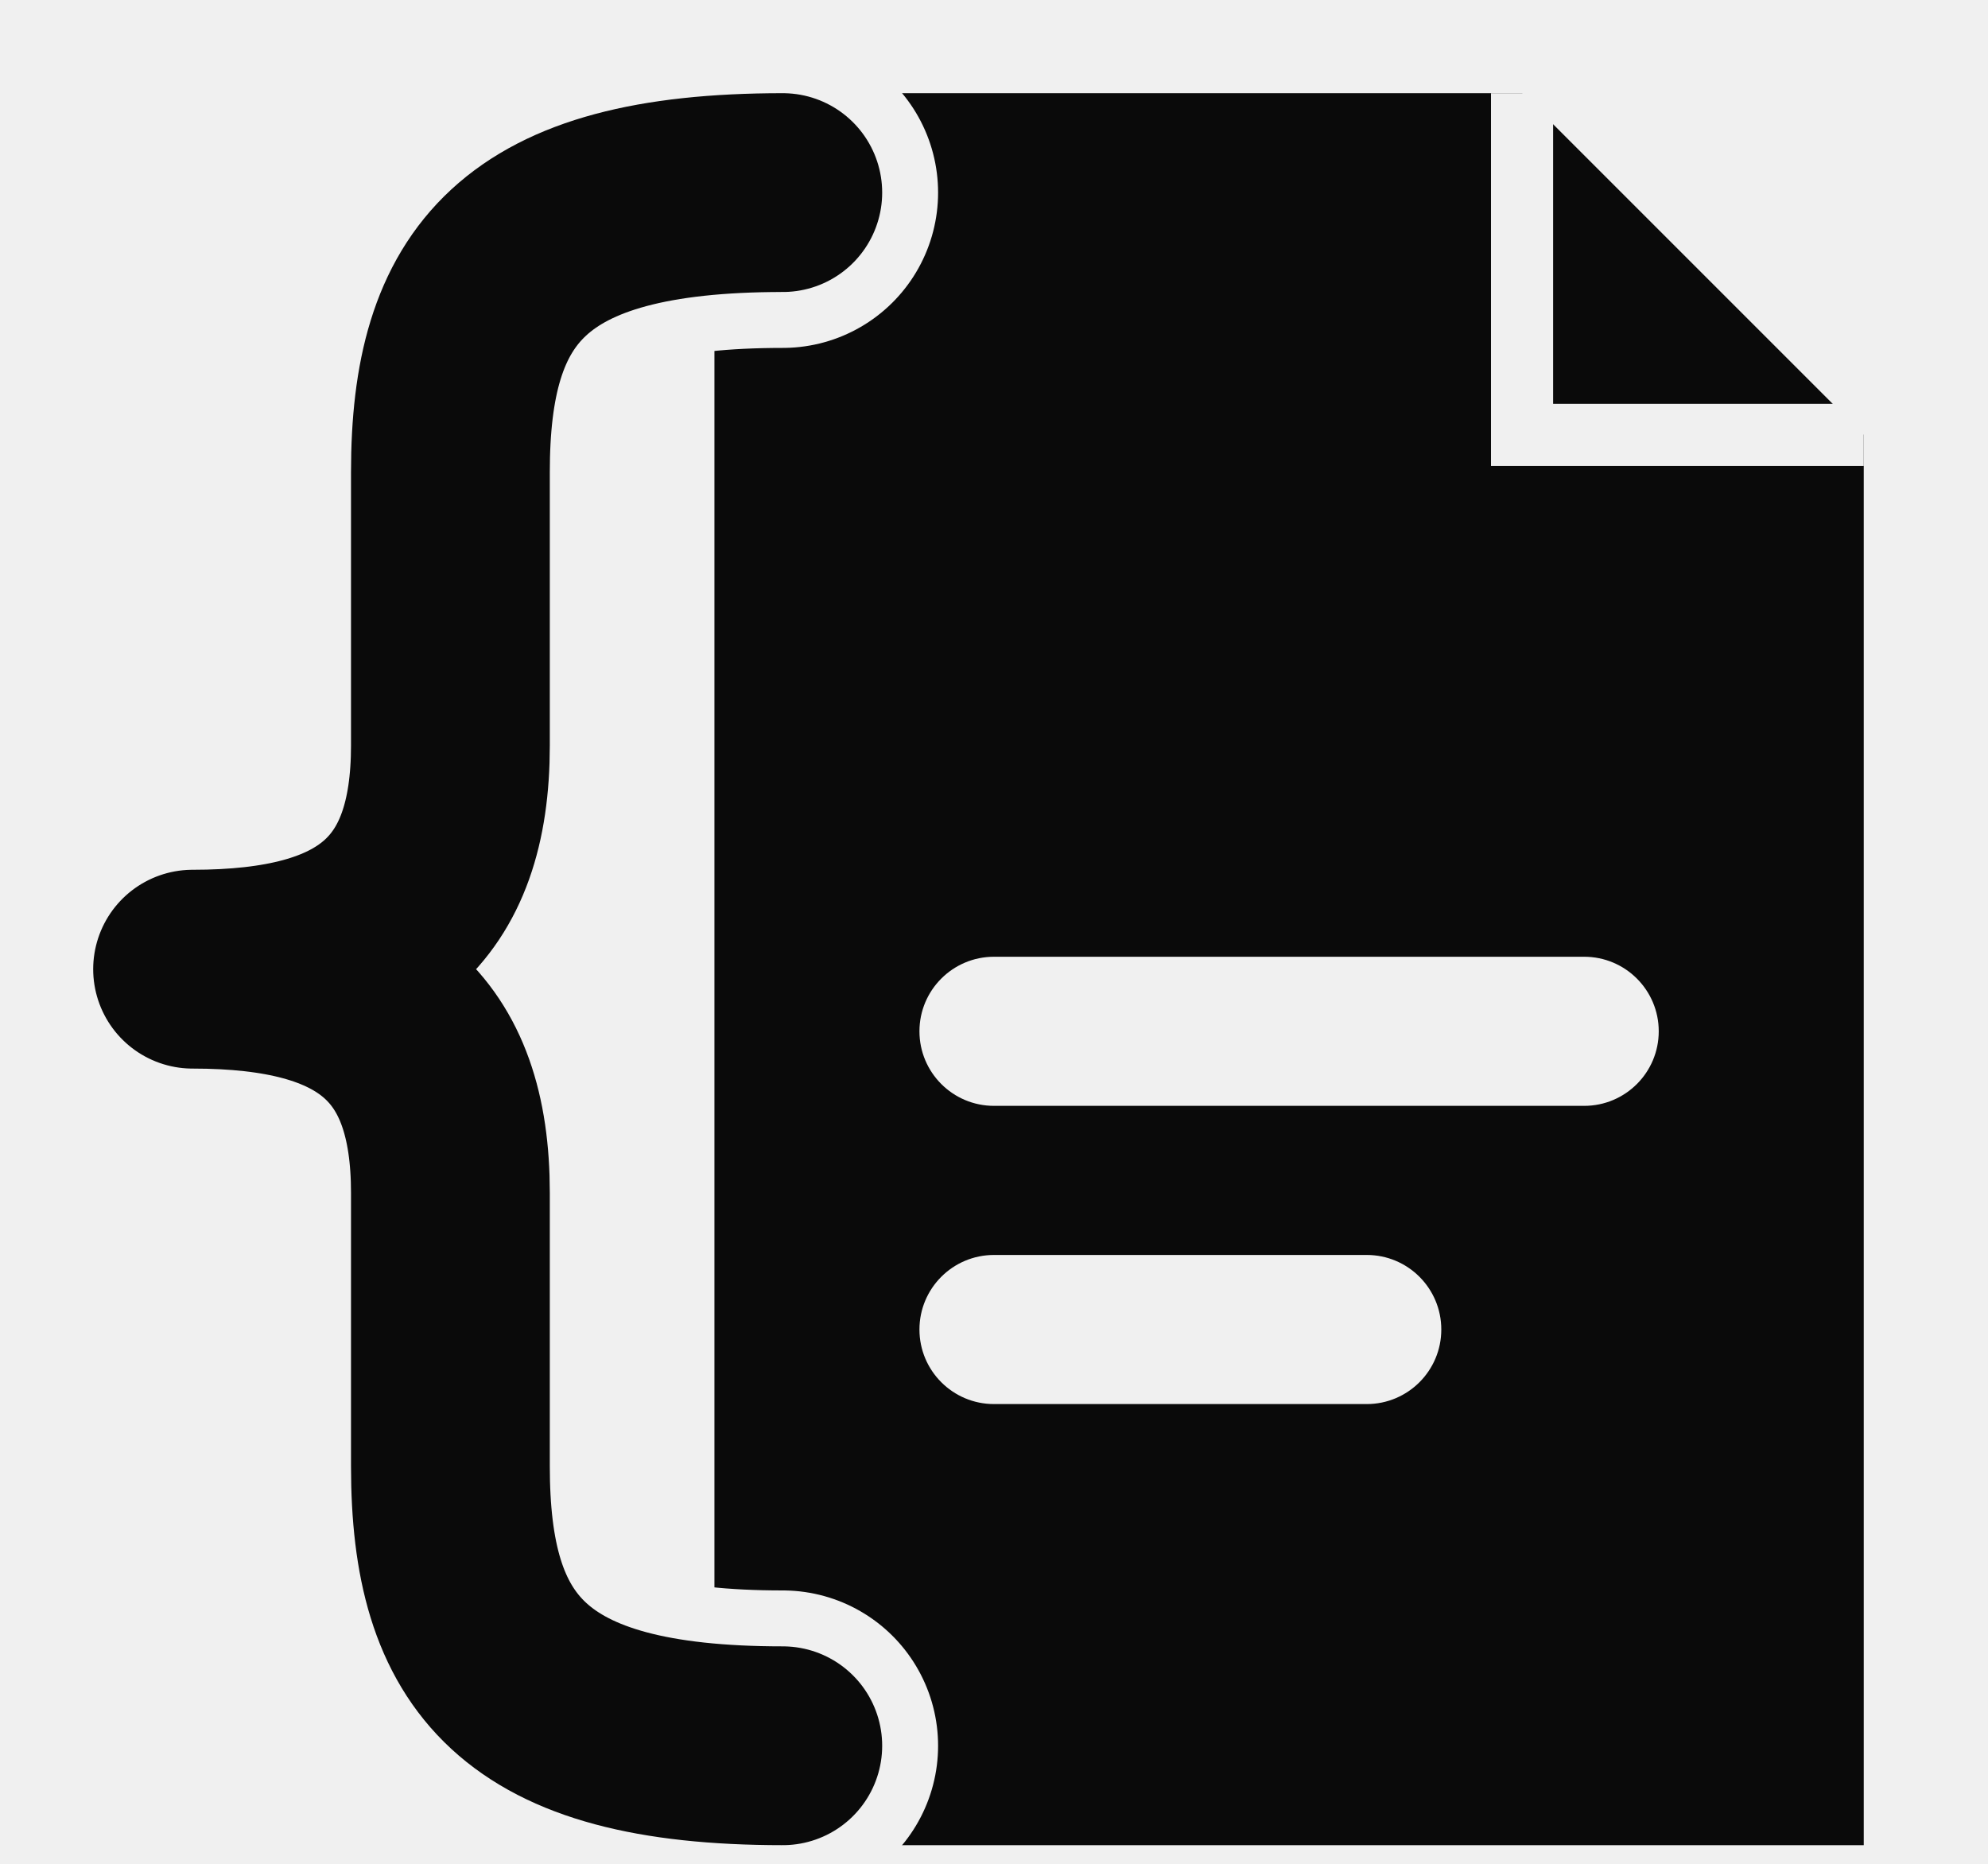
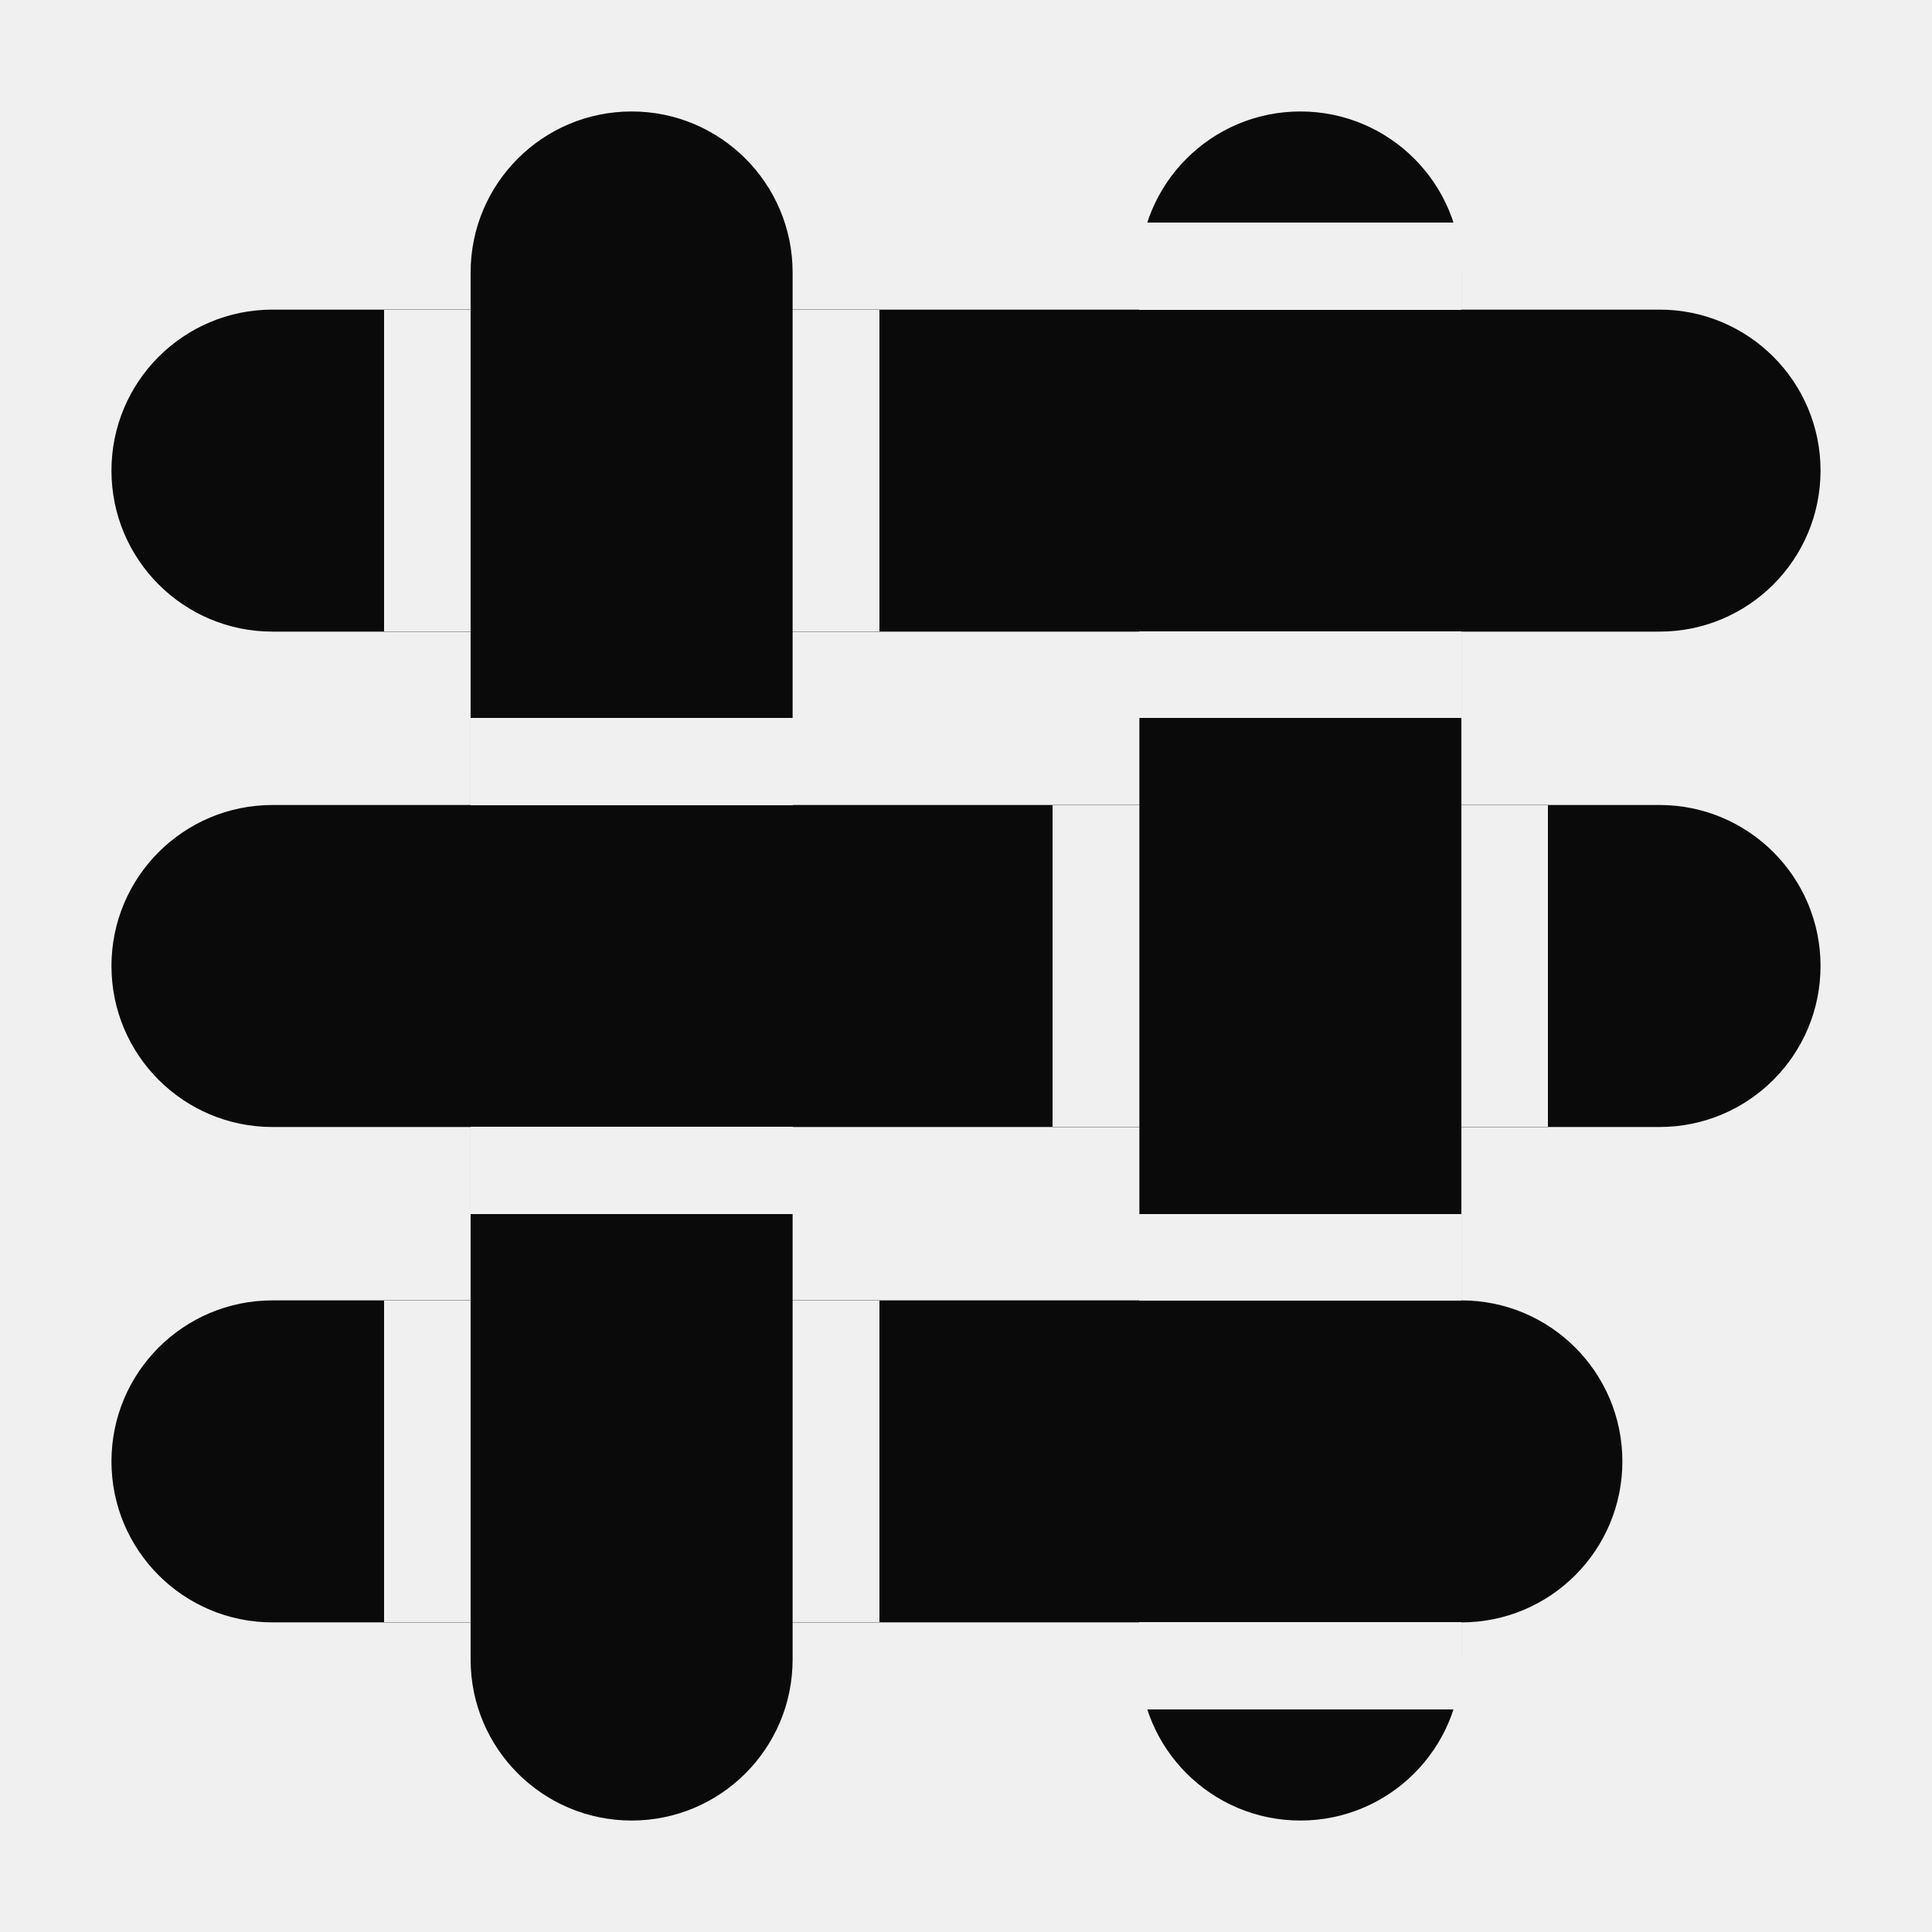
- <svg xmlns="http://www.w3.org/2000/svg" viewBox="200 200 640 600" width="640" height="600">
-   <mask id="m">
-     <rect x="0" y="0" width="1024" height="1024" fill="#fff" />
-     <path d="M452 262C368 262 345 292 345 352V440C345 490 320 512 262 512C320 512 345 534 345 584V672C345 732 368 762 452 762" fill="none" stroke="#000" stroke-width="100" stroke-linecap="round" stroke-linejoin="round" />
-     <rect x="496" y="508" width="238" height="48" rx="24" fill="#000" />
-     <rect x="496" y="604" width="168" height="48" rx="24" fill="#000" />
-     <path d="M690 230V340H800" fill="none" stroke="#000" stroke-width="20" />
+ <svg xmlns="http://www.w3.org/2000/svg" viewBox="200 200 624 624" width="624" height="624">
+   <mask id="m" maskUnits="userSpaceOnUse" x="0" y="0" width="1024" height="1024">
+     <rect x="236" y="300" width="552" height="104" rx="52" fill="#fff" />
+     <rect x="236" y="460" width="552" height="104" rx="52" fill="#fff" />
+     <rect x="236" y="620" width="488" height="104" rx="52" fill="#fff" />
+     <rect x="324" y="300" width="160" height="104" shape-rendering="crispEdges" fill="#000" />
+     <rect x="324" y="620" width="160" height="104" shape-rendering="crispEdges" fill="#000" />
+     <rect x="540" y="460" width="160" height="104" shape-rendering="crispEdges" fill="#000" />
+     <rect x="352" y="236" width="104" height="552" rx="52" fill="#fff" />
+     <rect x="568" y="236" width="104" height="552" rx="52" fill="#fff" />
+     <rect x="352" y="432" width="104" height="160" shape-rendering="crispEdges" fill="#000" />
+     <rect x="352" y="460" width="104" height="104" shape-rendering="crispEdges" fill="#fff" />
+     <rect x="568" y="272" width="104" height="160" shape-rendering="crispEdges" fill="#000" />
+     <rect x="568" y="300" width="104" height="104" shape-rendering="crispEdges" fill="#fff" />
+     <rect x="568" y="592" width="104" height="160" shape-rendering="crispEdges" fill="#000" />
+     <rect x="568" y="620" width="104" height="104" shape-rendering="crispEdges" fill="#fff" />
  </mask>
-   <path d="M430 230H690L800 340V794H430Z" fill="#0A0A0A" mask="url(#m)" />
-   <path d="M452 262C368 262 345 292 345 352V440C345 490 320 512 262 512C320 512 345 534 345 584V672C345 732 368 762 452 762" fill="none" stroke="#0A0A0A" stroke-width="64" stroke-linecap="round" stroke-linejoin="round" />
+   <rect width="1024" height="1024" fill="#0A0A0A" mask="url(#m)" />
</svg>
